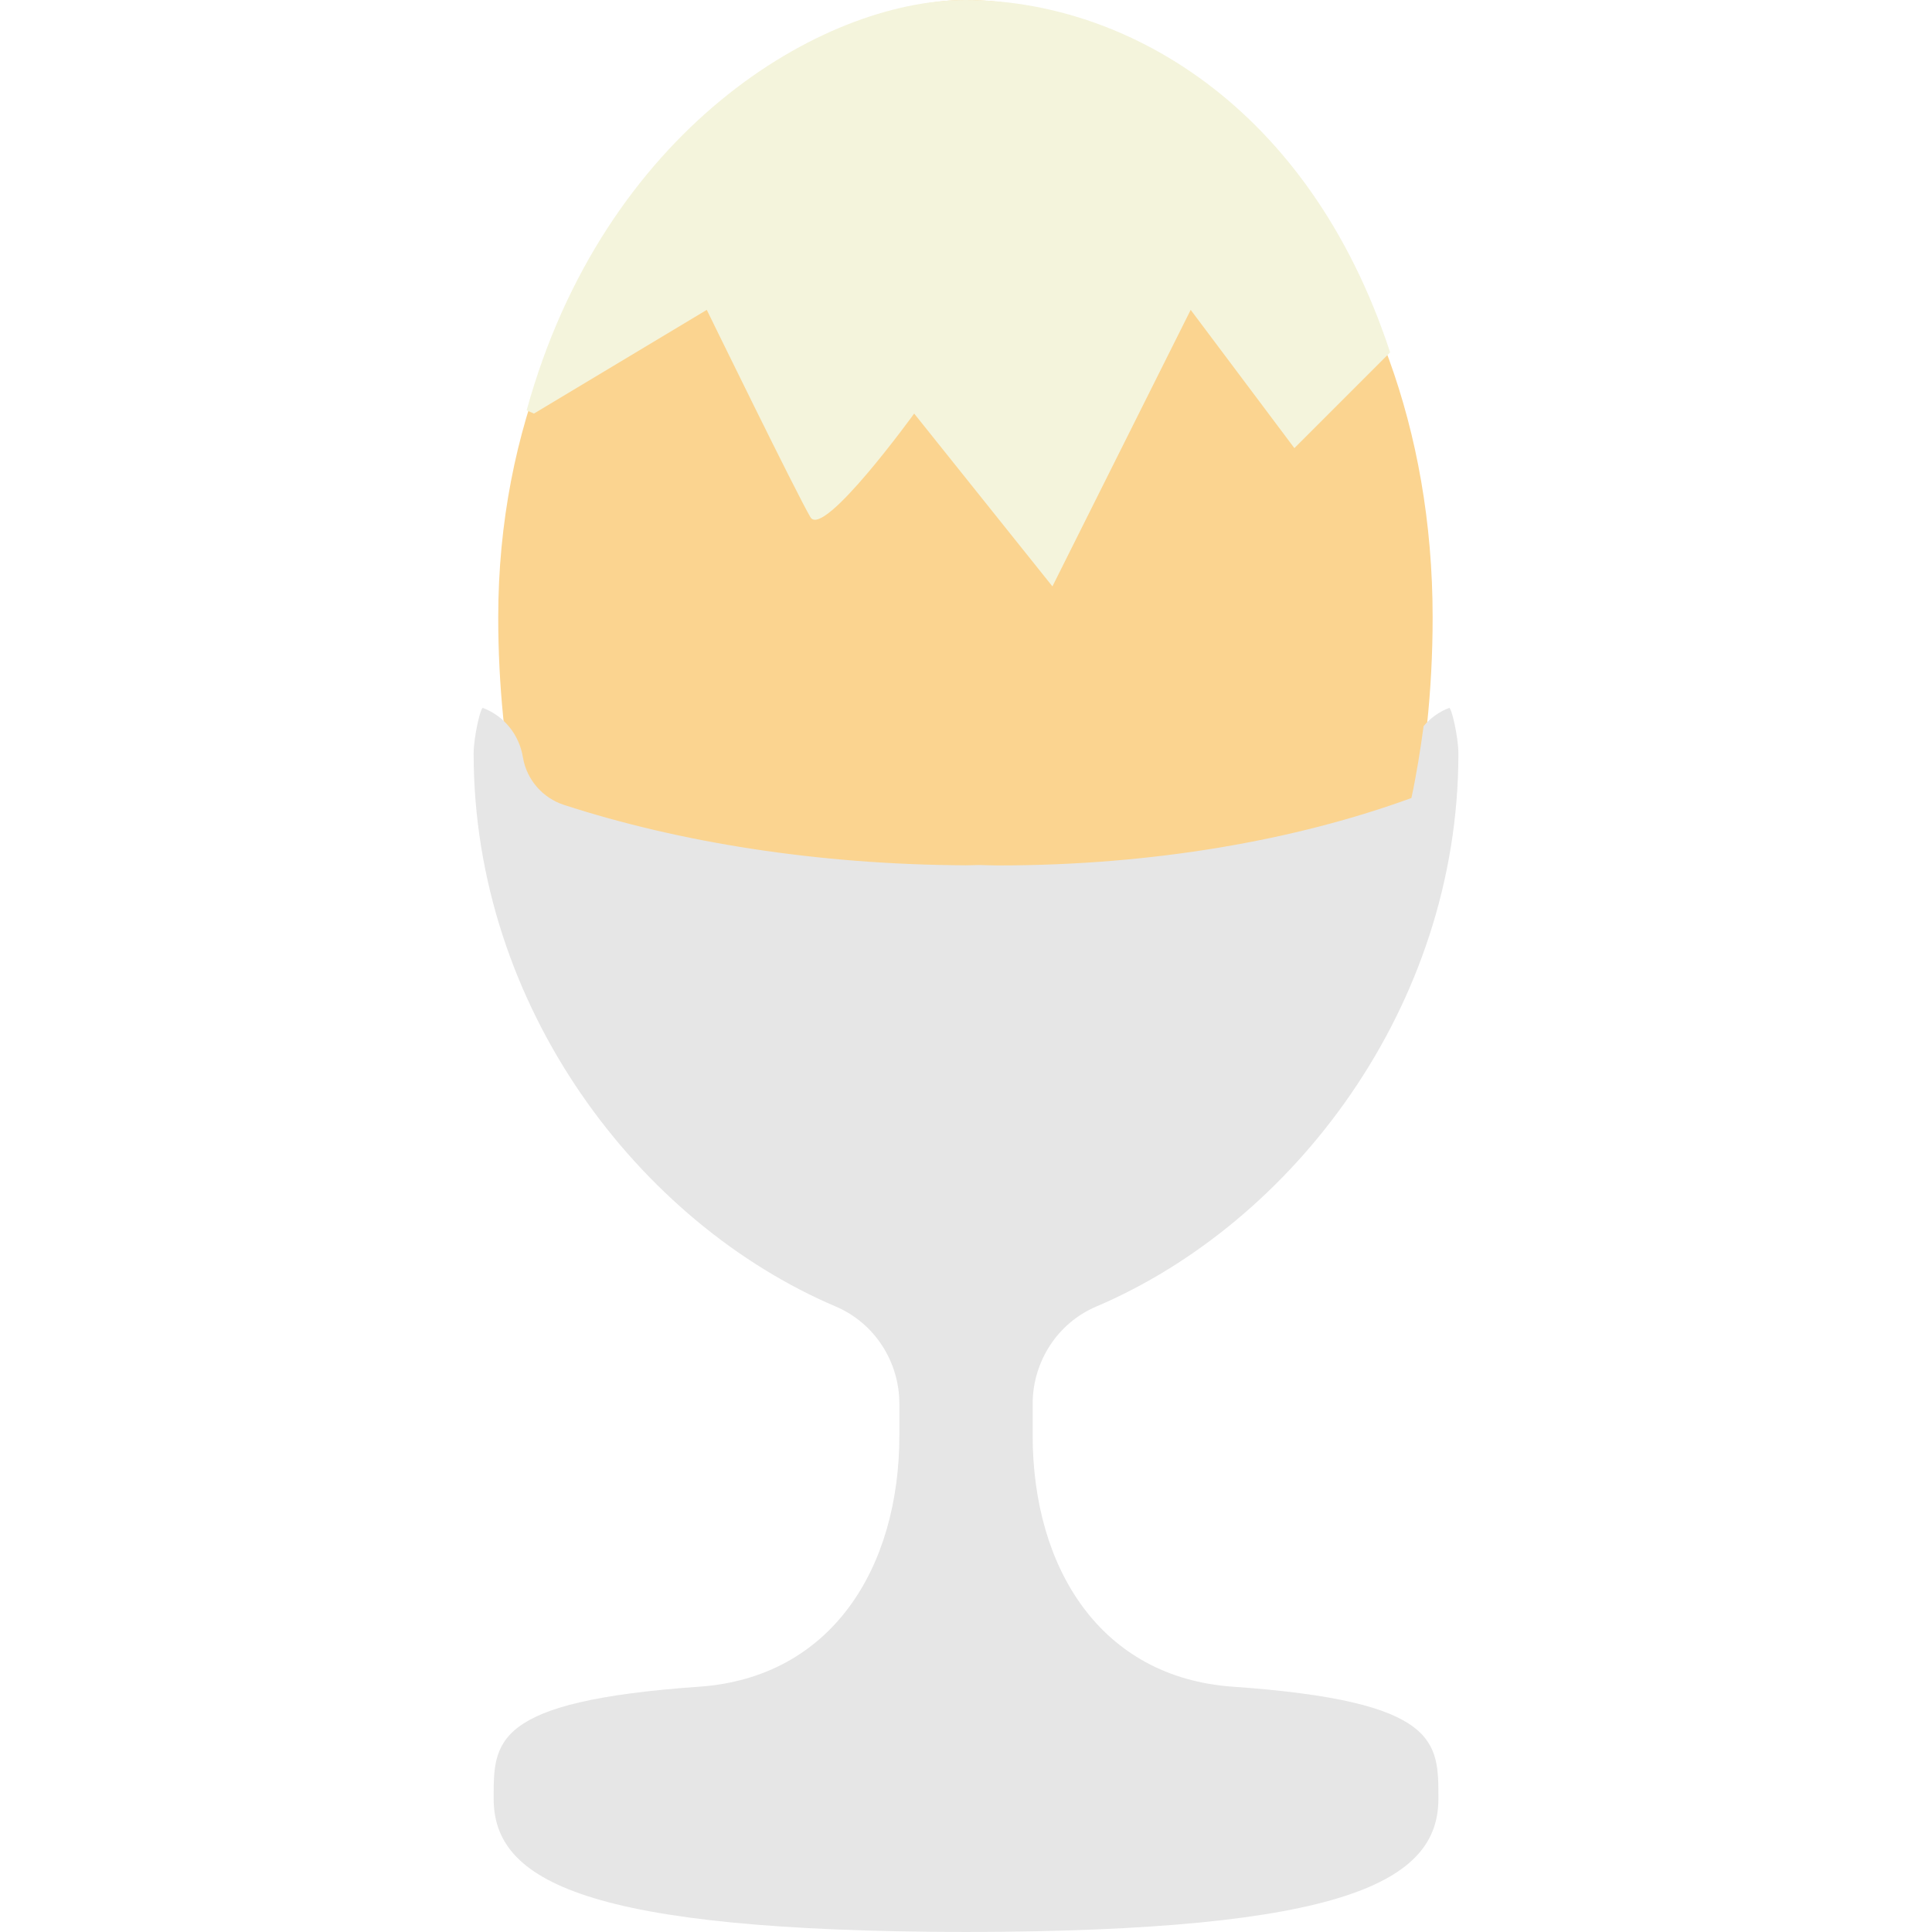
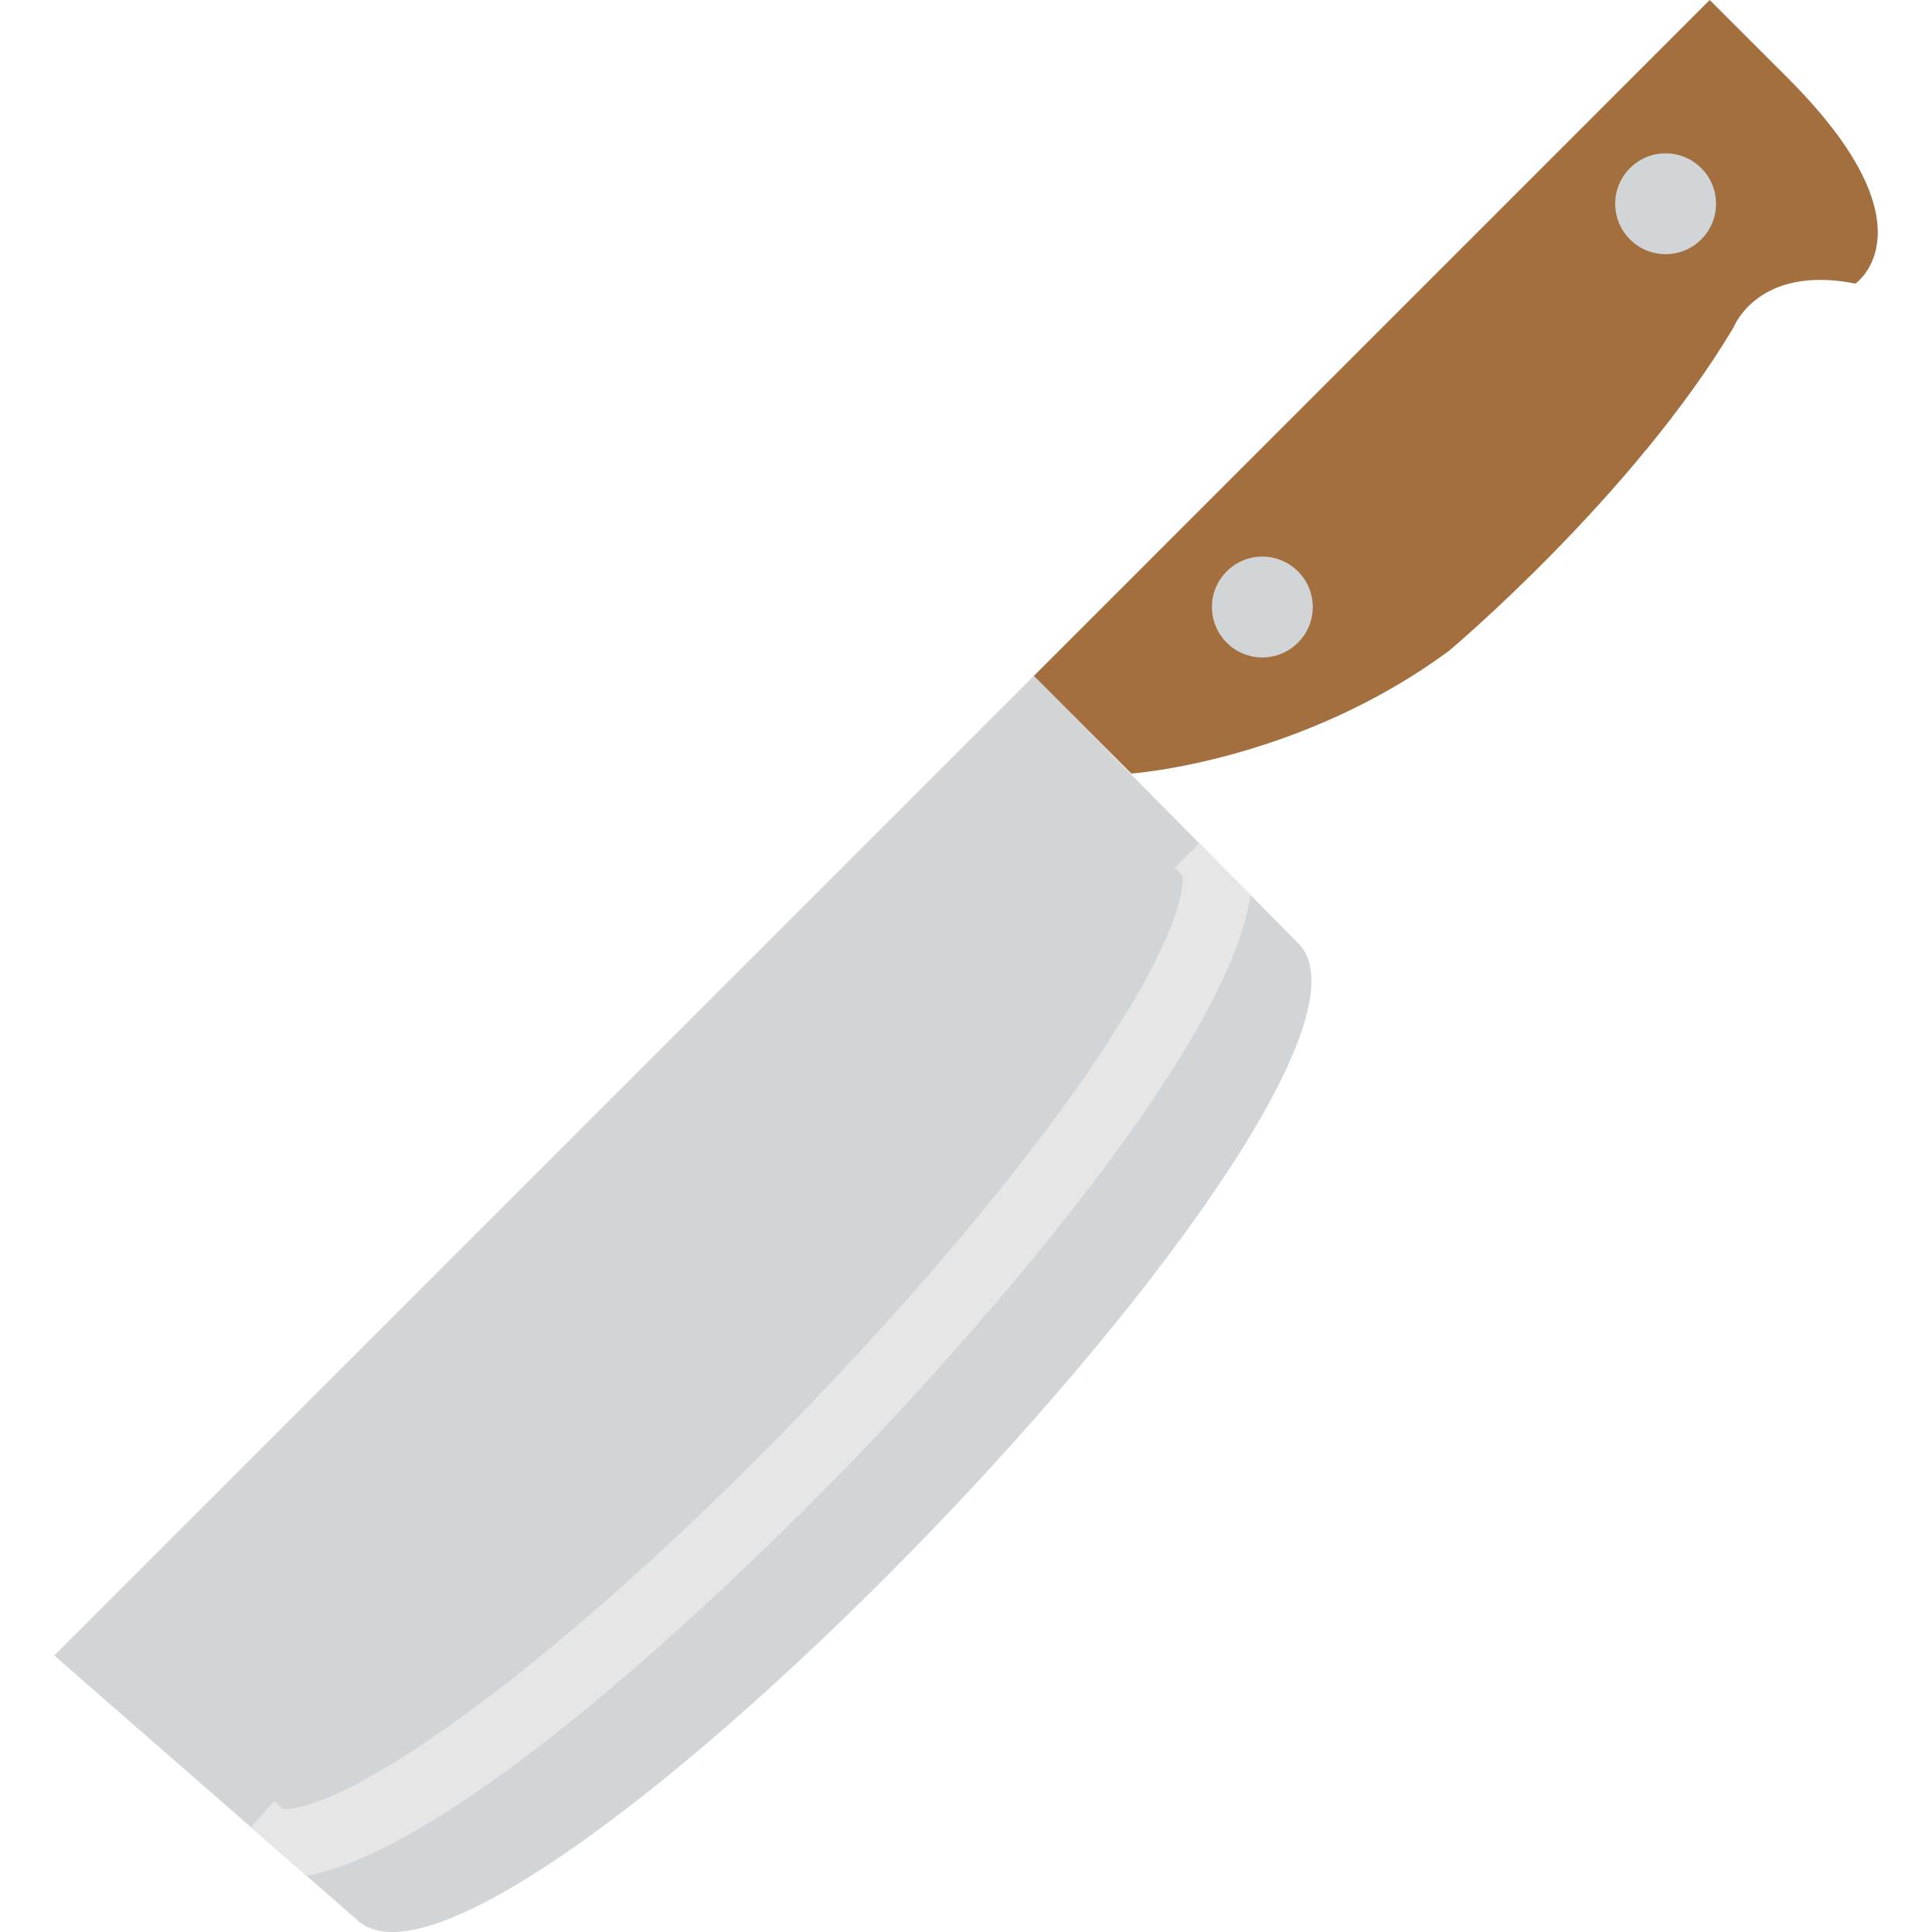
- <svg xmlns="http://www.w3.org/2000/svg" version="1.1" id="Capa_1" x="0px" y="0px" viewBox="0 0 57.964 57.964" style="enable-background:new 0 0 57.964 57.964;" xml:space="preserve">
+ <svg xmlns="http://www.w3.org/2000/svg" version="1.1" id="Capa_1" x="0px" y="0px" viewBox="0 0 55.374 55.374" style="enable-background:new 0 0 55.374 55.374;" xml:space="preserve">
  <g>
-     <path style="fill:#FBD490;" d="M29.466,26.926c4.827,0,9.266-0.787,12.856-2.098c0.427-1.989,0.66-4.105,0.66-6.303   C42.982,7.047,35.248,0,28.965,0c-5.347,0-14.017,7.047-14.017,18.525c0,2.041,0.207,4.007,0.576,5.871   C19.283,25.964,24.134,26.926,29.466,26.926z" />
-     <path style="fill:#F4F4DC;" d="M28.965,0C24.63,0,18.111,3.924,15.8,12.312c0.133,0.058,0.22,0.096,0.22,0.096l5.185-3.111   c0,0,2.722,5.574,3.111,6.222s3.111-3.111,3.111-3.111l4.148,5.185l4.148-8.296l3.111,4.148l2.873-2.873   C39.255,3.108,33.7,0,28.965,0z" />
-     <path style="fill:#E6E6E6;" d="M36.982,50.604c-3.968-0.279-6-3.564-6-7.542v-0.943c0-1.266,0.743-2.424,1.908-2.92   c5.892-2.507,10.865-8.982,10.865-16.589c0-0.49-0.207-1.397-0.279-1.37c-0.304,0.115-0.562,0.306-0.765,0.545   c-0.099,0.732-0.215,1.456-0.366,2.157c-3.462,1.264-7.742,2.023-12.397,2.023c-0.193,0-0.381-0.01-0.572-0.013   c-0.132,0.002-0.261,0.008-0.394,0.009c-4.463-0.021-8.6-0.688-12.064-1.813c-0.638-0.207-1.116-0.758-1.228-1.419   c-0.001-0.007-0.003-0.015-0.004-0.022c-0.113-0.668-0.563-1.228-1.197-1.467c-0.072-0.027-0.279,0.88-0.279,1.37   c0,7.607,4.973,14.082,10.865,16.589c1.165,0.496,1.908,1.654,1.908,2.92v0.943c0,3.977-2.032,7.263-6,7.542   c-6.233,0.437-6.172,1.661-6.172,3.362c0,2.469,2.747,3.978,14.172,3.998c11.425-0.02,14.172-1.53,14.172-3.998   C43.154,52.265,43.215,51.041,36.982,50.604z" />
+     <path style="fill:#A46F3E;" d="M32.425,22.171c0,0,4.807-0.333,9.122-3.531c0,0,5.263-4.424,8.14-9.258   c0,0,0.693-1.811,3.491-1.254c0,0,2.348-1.606-1.937-5.891L49.003,0L29.629,19.375L32.425,22.171z" />
+     <path style="fill:#D2D5D7;" d="M37.191,27.017c3.968,3.822-23,31.822-26.968,28l-8.668-7.568l28.074-28.074L37.191,27.017z" />
+     <circle style="fill:#D2D5D7;" cx="36.181" cy="17.398" r="1.445" />
+     <circle style="fill:#D2D5D7;" cx="47.739" cy="5.84" r="1.445" />
+     <path style="fill:#E6E6E6;" d="M34.375,24.171l-0.711,0.703l0.236,0.239c0.061,1.927-3.544,7.7-10.689,15.148   c-7.084,7.385-13.09,11.582-15.092,11.591l-0.267-0.233l-0.658,0.753l1.594,1.391c4.903-0.923,13.955-10.125,15.866-12.117   c1.868-1.948,10.497-11.17,11.185-15.995L34.375,24.171z" />
  </g>
  <g>
</g>
  <g>
</g>
  <g>
</g>
  <g>
</g>
  <g>
</g>
  <g>
</g>
  <g>
</g>
  <g>
</g>
  <g>
</g>
  <g>
</g>
  <g>
</g>
  <g>
</g>
  <g>
</g>
  <g>
</g>
  <g>
</g>
</svg>
